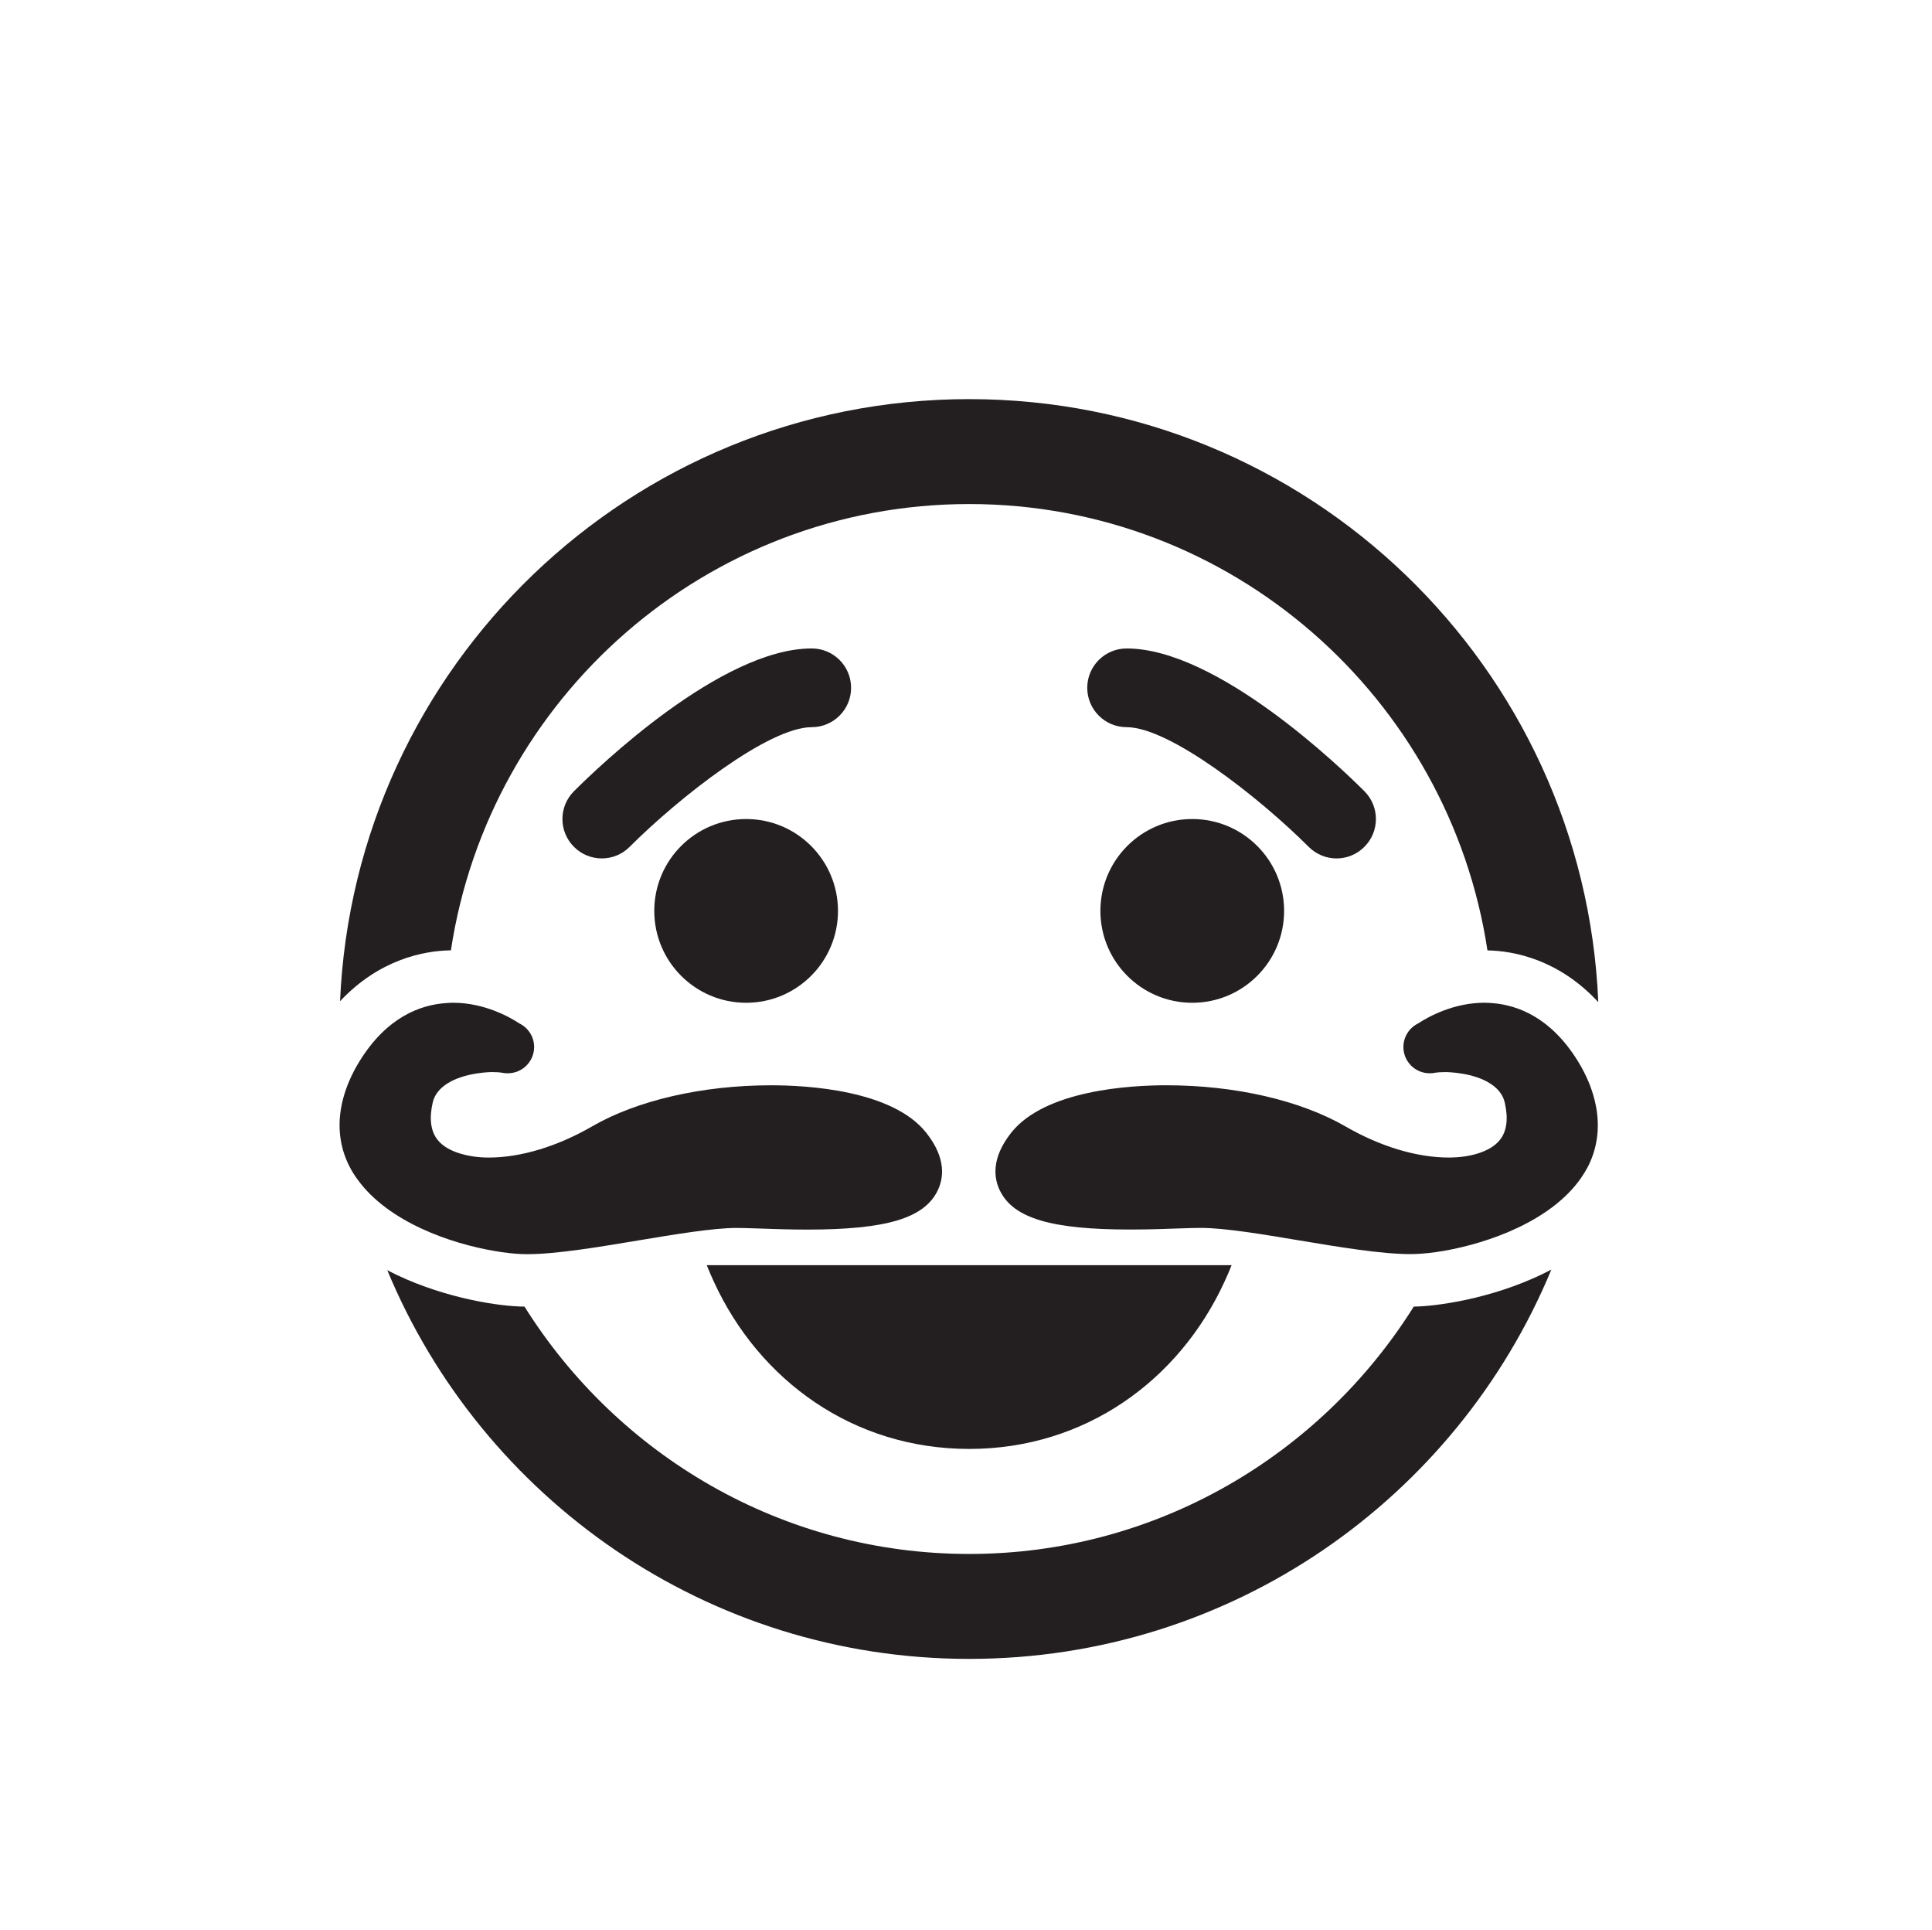
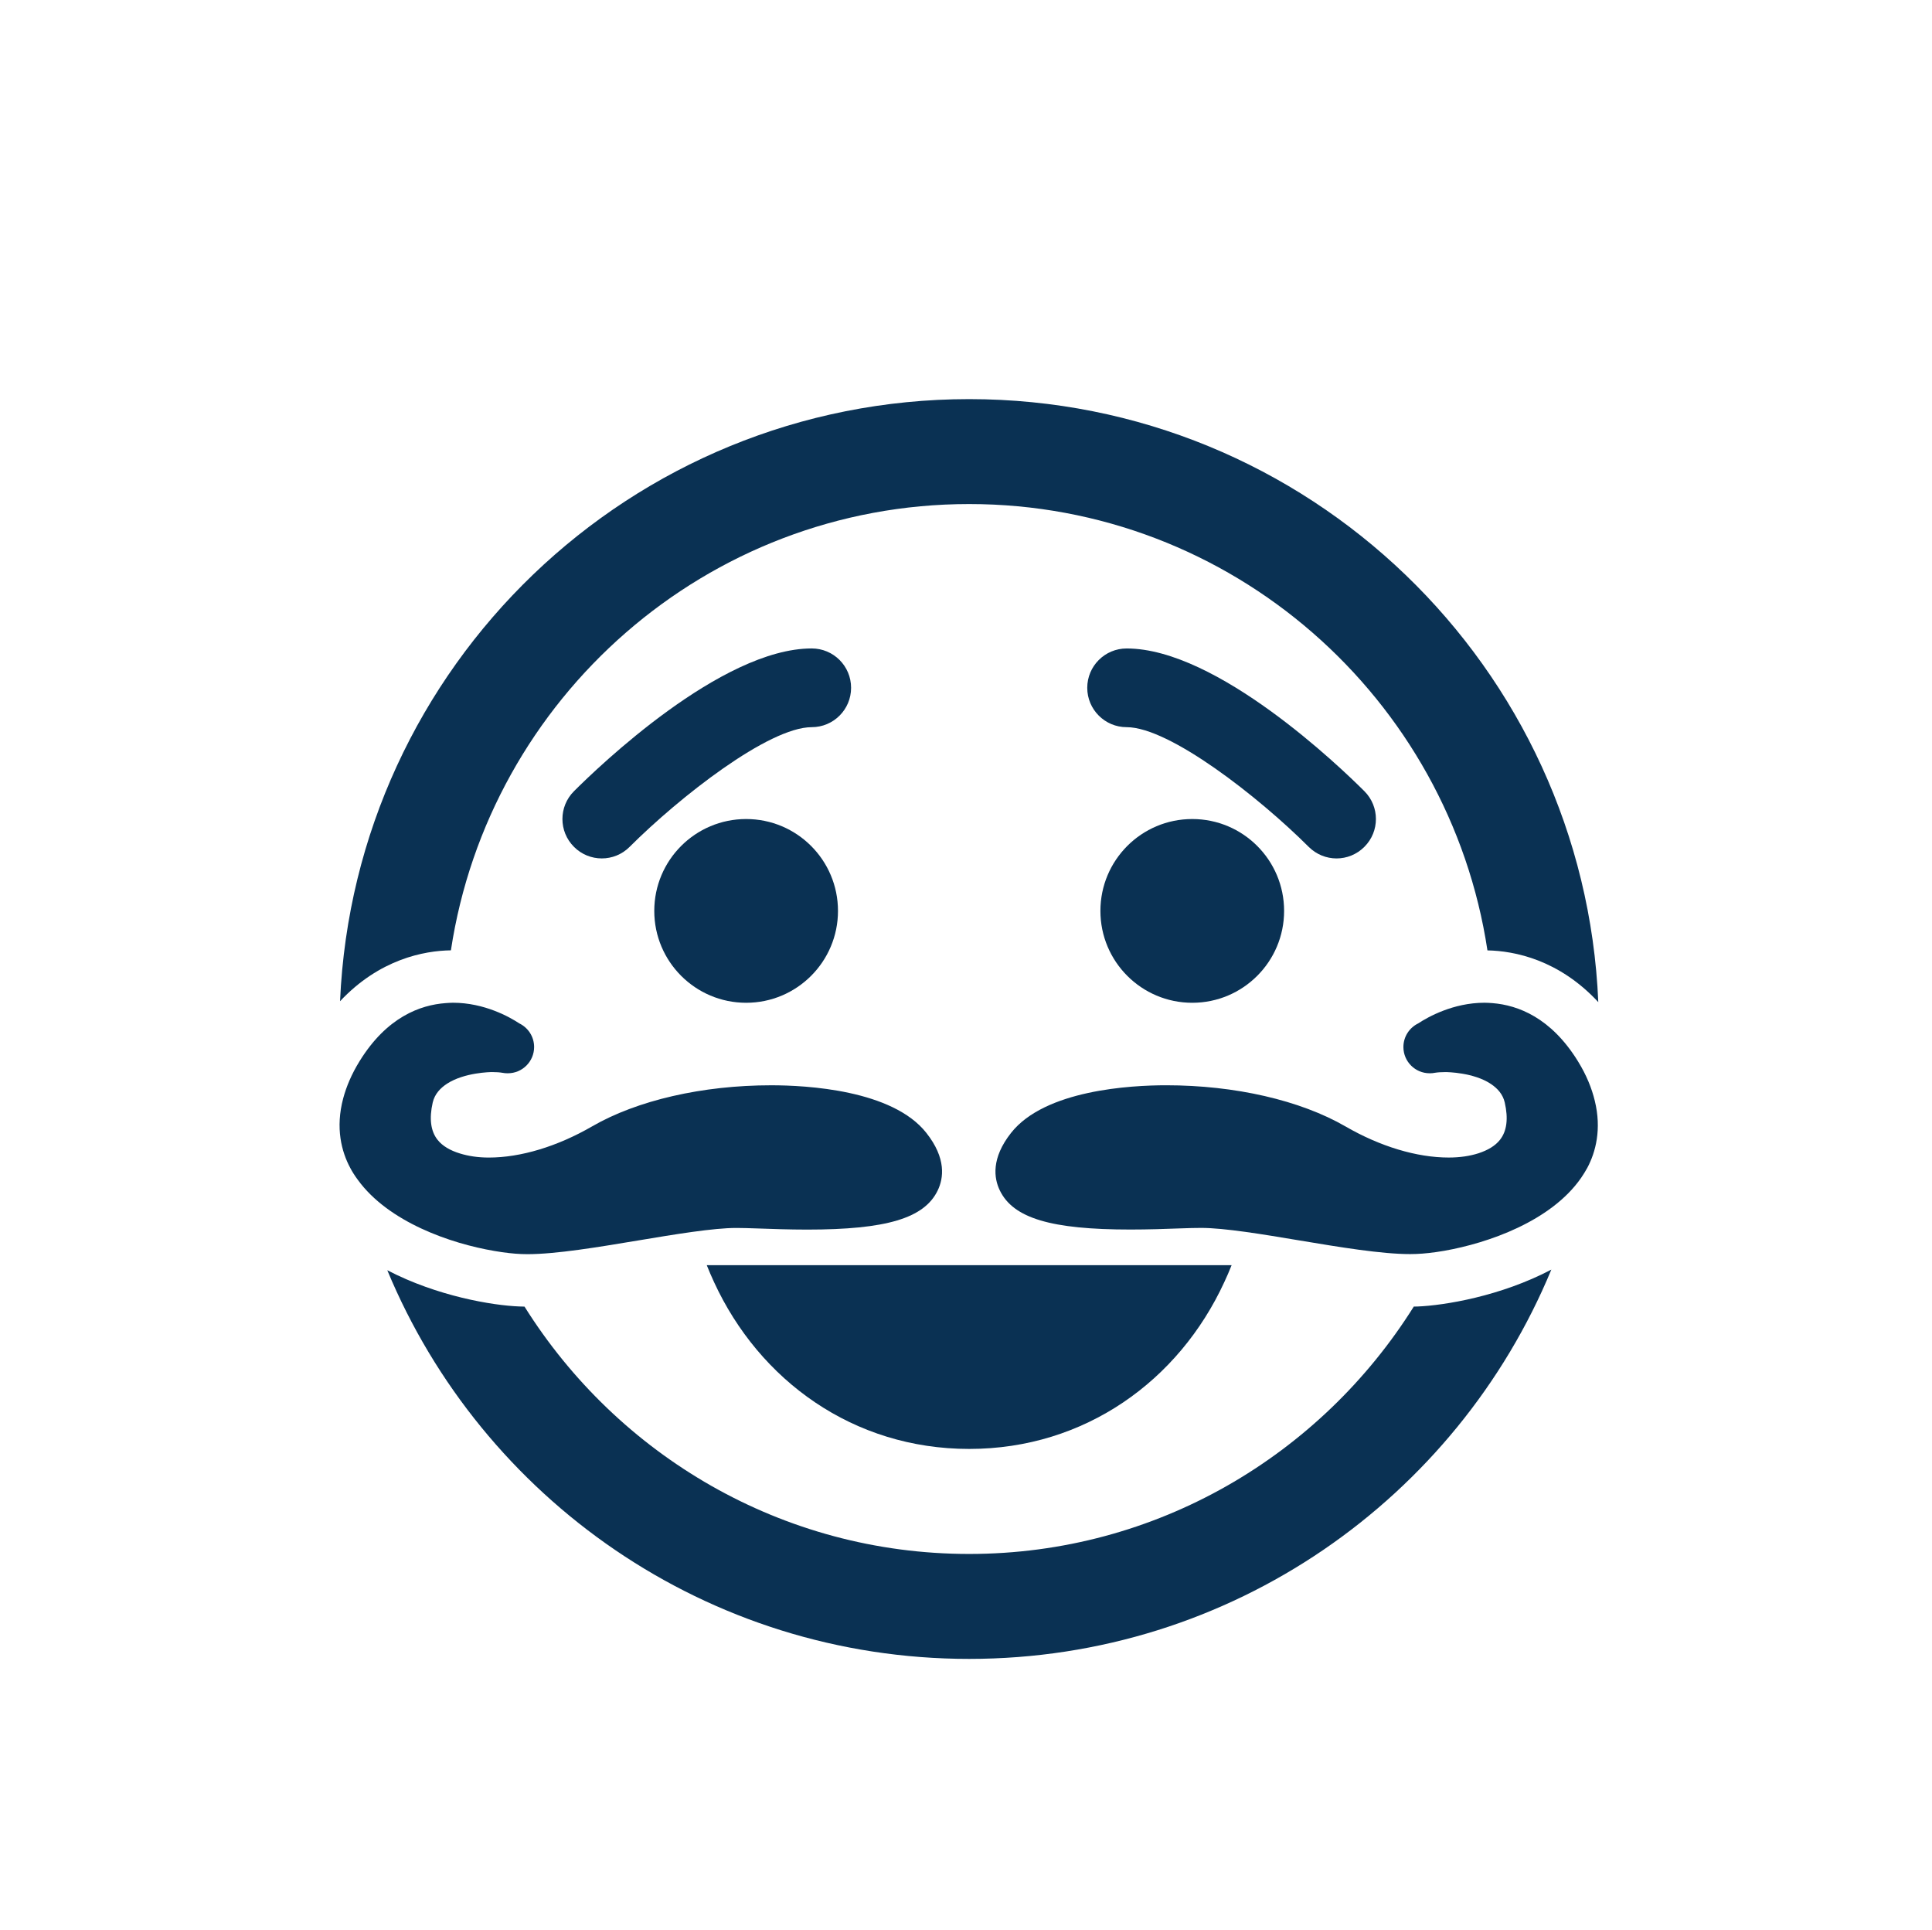
- <svg xmlns="http://www.w3.org/2000/svg" version="1.1" id="Layer_1" x="0px" y="0px" width="100px" height="99.864px" viewBox="0 0 100 99.864" enable-background="new 0 0 100 99.864" xml:space="preserve">
+ <svg xmlns="http://www.w3.org/2000/svg" version="1.1" id="Layer_1" x="0px" y="0px" width="100px" height="99.864px" viewBox="0 0 100 99.864" enable-background="new 0 0 100 99.864" xml:space="preserve" stroke="#fffff" fill="#0a3153">
  <g>
-     <path fill="#231F20" d="M73.361,67.614l-0.183,0.002c-4.809,7.675-13.313,12.803-23.014,12.803c-9.702,0-18.207-5.128-23.015-12.8   l-0.278-0.008c-1.363-0.053-4.226-0.521-6.825-1.875C24.946,77.542,36.582,85.85,50.165,85.85c13.593,0,25.235-8.321,30.132-20.146   C77.675,67.083,74.766,67.558,73.361,67.614" />
-     <path fill="#231F20" d="M23.339,49.181c1.974-13.048,13.231-23.096,26.826-23.096c13.593,0,24.852,10.046,26.825,23.099   c1.405,0.026,3.704,0.485,5.737,2.677c-0.729-17.358-15.026-31.206-32.562-31.206c-17.523,0-31.808,13.823-32.564,31.159   C19.643,49.639,21.948,49.2,23.339,49.181" />
-     <path fill="#231F20" d="M47.948,58.629c-1.752-2.225-6.198-2.464-8.031-2.464c-3.556,0-6.938,0.777-9.277,2.131   c-1.796,1.037-3.691,1.609-5.338,1.609c-0.564,0-1.066-0.078-1.498-0.212c-0.502-0.153-0.905-0.389-1.152-0.701   c-0.36-0.45-0.444-1.102-0.255-1.935c0.104-0.443,0.396-0.751,0.752-0.981c0.894-0.575,2.235-0.595,2.315-0.595   c0.216,0,0.406,0.013,0.55,0.039c0.081,0.016,0.165,0.023,0.244,0.023h0.019h0.011c0.749,0,1.358-0.61,1.358-1.358   c0-0.538-0.313-1.003-0.767-1.223c-0.49-0.324-1.803-1.069-3.434-1.069c-0.118,0-0.248,0.01-0.378,0.019   c-1.318,0.095-3.045,0.725-4.451,2.998c-0.425,0.687-0.688,1.326-0.85,1.924c-0.414,1.544-0.087,2.769,0.361,3.604   c0.112,0.215,0.244,0.417,0.388,0.612c1.592,2.2,4.823,3.307,7.069,3.688c0.53,0.092,1.009,0.145,1.393,0.16l0.319,0.007   c1.486,0,3.641-0.361,5.719-0.707c1.921-0.321,3.906-0.65,5.097-0.65c0.272,0,0.659,0.011,1.122,0.027   c0.719,0.025,1.613,0.058,2.545,0.058c4.103,0,6.061-0.587,6.755-2.023C48.841,60.977,48.989,59.947,47.948,58.629" />
-     <path fill="#231F20" d="M82.545,56.963c-0.154-0.633-0.421-1.315-0.878-2.053c-1.39-2.246-3.093-2.888-4.404-2.996   c-0.147-0.011-0.29-0.021-0.426-0.021c-1.625,0-2.938,0.745-3.43,1.069c-0.455,0.221-0.767,0.685-0.767,1.223   c0,0.75,0.608,1.358,1.358,1.358h0.011h0.016c0.082,0,0.163-0.008,0.246-0.025c0.145-0.024,0.332-0.036,0.55-0.036   c0.08,0,1.464,0.016,2.356,0.62c0.338,0.228,0.611,0.529,0.709,0.955c0.19,0.833,0.109,1.484-0.252,1.935   c-0.239,0.304-0.623,0.533-1.104,0.69c-0.441,0.143-0.963,0.222-1.547,0.222c-1.65,0-3.545-0.571-5.338-1.608   c-2.343-1.354-5.722-2.132-9.279-2.132c-1.831,0-6.279,0.239-8.033,2.464c-1.037,1.317-0.889,2.348-0.582,2.979   c0.694,1.437,2.655,2.023,6.756,2.023c0.931,0,1.825-0.031,2.547-0.058c0.461-0.018,0.85-0.026,1.122-0.026   c1.188,0,3.171,0.327,5.093,0.65c2.083,0.347,4.234,0.705,5.72,0.705l0.318-0.007c0.398-0.014,0.894-0.068,1.443-0.163   c2.279-0.399,5.537-1.533,7.091-3.779c0.113-0.171,0.223-0.338,0.319-0.517C82.59,59.625,82.908,58.441,82.545,56.963" />
-     <path fill="#231F20" d="M52.332,65.476h-4.384H36.582c0.117,0.296,0.244,0.586,0.376,0.873c2.348,5.097,7.211,8.635,13.207,8.635   c5.992,0,10.856-3.538,13.203-8.63c0.135-0.29,0.262-0.579,0.38-0.878H52.332z" />
-     <path fill="#231F20" d="M38.62,42.386c-2.626,0-4.755,2.127-4.755,4.755c0,2.624,2.129,4.754,4.755,4.754   c2.625,0,4.754-2.13,4.754-4.754C43.374,44.513,41.245,42.386,38.62,42.386" />
-     <path fill="#231F20" d="M61.711,42.386c-2.627,0-4.754,2.127-4.754,4.755c0,2.624,2.127,4.754,4.754,4.754   c2.625,0,4.754-2.13,4.754-4.754C66.465,44.513,64.336,42.386,61.711,42.386" />
-     <path fill="#231F20" d="M42.014,33.558c-4.682,0-11.071,6.154-12.305,7.388c-0.797,0.796-0.797,2.084,0,2.88   c0.397,0.399,0.917,0.598,1.44,0.598c0.52,0,1.043-0.198,1.44-0.598c2.574-2.571,7.197-6.194,9.425-6.194   c1.126,0,2.038-0.912,2.038-2.036C44.053,34.469,43.14,33.558,42.014,33.558" />
-     <path fill="#231F20" d="M70.621,40.946c-1.234-1.233-7.628-7.387-12.307-7.387c-1.125,0-2.038,0.91-2.038,2.037   c0,1.123,0.913,2.036,2.038,2.036c2.222,0,6.85,3.623,9.426,6.196c0.398,0.396,0.92,0.597,1.439,0.597   c0.521,0,1.044-0.2,1.442-0.601C71.416,43.03,71.416,41.742,70.621,40.946" />
+     <path d="M73.361,67.614l-0.183,0.002c-4.809,7.675-13.313,12.803-23.014,12.803c-9.702,0-18.207-5.128-23.015-12.8   l-0.278-0.008c-1.363-0.053-4.226-0.521-6.825-1.875C24.946,77.542,36.582,85.85,50.165,85.85c13.593,0,25.235-8.321,30.132-20.146   C77.675,67.083,74.766,67.558,73.361,67.614" />
+     <path d="M23.339,49.181c1.974-13.048,13.231-23.096,26.826-23.096c13.593,0,24.852,10.046,26.825,23.099   c1.405,0.026,3.704,0.485,5.737,2.677c-0.729-17.358-15.026-31.206-32.562-31.206c-17.523,0-31.808,13.823-32.564,31.159   C19.643,49.639,21.948,49.2,23.339,49.181" />
+     <path d="M47.948,58.629c-1.752-2.225-6.198-2.464-8.031-2.464c-3.556,0-6.938,0.777-9.277,2.131   c-1.796,1.037-3.691,1.609-5.338,1.609c-0.564,0-1.066-0.078-1.498-0.212c-0.502-0.153-0.905-0.389-1.152-0.701   c-0.36-0.45-0.444-1.102-0.255-1.935c0.104-0.443,0.396-0.751,0.752-0.981c0.894-0.575,2.235-0.595,2.315-0.595   c0.216,0,0.406,0.013,0.55,0.039c0.081,0.016,0.165,0.023,0.244,0.023h0.019h0.011c0.749,0,1.358-0.61,1.358-1.358   c0-0.538-0.313-1.003-0.767-1.223c-0.49-0.324-1.803-1.069-3.434-1.069c-0.118,0-0.248,0.01-0.378,0.019   c-1.318,0.095-3.045,0.725-4.451,2.998c-0.425,0.687-0.688,1.326-0.85,1.924c-0.414,1.544-0.087,2.769,0.361,3.604   c0.112,0.215,0.244,0.417,0.388,0.612c1.592,2.2,4.823,3.307,7.069,3.688c0.53,0.092,1.009,0.145,1.393,0.16l0.319,0.007   c1.486,0,3.641-0.361,5.719-0.707c1.921-0.321,3.906-0.65,5.097-0.65c0.272,0,0.659,0.011,1.122,0.027   c0.719,0.025,1.613,0.058,2.545,0.058c4.103,0,6.061-0.587,6.755-2.023C48.841,60.977,48.989,59.947,47.948,58.629" />
+     <path d="M82.545,56.963c-0.154-0.633-0.421-1.315-0.878-2.053c-1.39-2.246-3.093-2.888-4.404-2.996   c-0.147-0.011-0.29-0.021-0.426-0.021c-1.625,0-2.938,0.745-3.43,1.069c-0.455,0.221-0.767,0.685-0.767,1.223   c0,0.75,0.608,1.358,1.358,1.358h0.011h0.016c0.082,0,0.163-0.008,0.246-0.025c0.145-0.024,0.332-0.036,0.55-0.036   c0.08,0,1.464,0.016,2.356,0.62c0.338,0.228,0.611,0.529,0.709,0.955c0.19,0.833,0.109,1.484-0.252,1.935   c-0.239,0.304-0.623,0.533-1.104,0.69c-0.441,0.143-0.963,0.222-1.547,0.222c-1.65,0-3.545-0.571-5.338-1.608   c-2.343-1.354-5.722-2.132-9.279-2.132c-1.831,0-6.279,0.239-8.033,2.464c-1.037,1.317-0.889,2.348-0.582,2.979   c0.694,1.437,2.655,2.023,6.756,2.023c0.931,0,1.825-0.031,2.547-0.058c0.461-0.018,0.85-0.026,1.122-0.026   c1.188,0,3.171,0.327,5.093,0.65c2.083,0.347,4.234,0.705,5.72,0.705l0.318-0.007c0.398-0.014,0.894-0.068,1.443-0.163   c2.279-0.399,5.537-1.533,7.091-3.779c0.113-0.171,0.223-0.338,0.319-0.517C82.59,59.625,82.908,58.441,82.545,56.963" />
+     <path d="M52.332,65.476h-4.384H36.582c0.117,0.296,0.244,0.586,0.376,0.873c2.348,5.097,7.211,8.635,13.207,8.635   c5.992,0,10.856-3.538,13.203-8.63c0.135-0.29,0.262-0.579,0.38-0.878H52.332z" />
+     <path d="M38.62,42.386c-2.626,0-4.755,2.127-4.755,4.755c0,2.624,2.129,4.754,4.755,4.754   c2.625,0,4.754-2.13,4.754-4.754C43.374,44.513,41.245,42.386,38.62,42.386" />
+     <path d="M61.711,42.386c-2.627,0-4.754,2.127-4.754,4.755c0,2.624,2.127,4.754,4.754,4.754   c2.625,0,4.754-2.13,4.754-4.754C66.465,44.513,64.336,42.386,61.711,42.386" />
+     <path d="M42.014,33.558c-4.682,0-11.071,6.154-12.305,7.388c-0.797,0.796-0.797,2.084,0,2.88   c0.397,0.399,0.917,0.598,1.44,0.598c0.52,0,1.043-0.198,1.44-0.598c2.574-2.571,7.197-6.194,9.425-6.194   c1.126,0,2.038-0.912,2.038-2.036C44.053,34.469,43.14,33.558,42.014,33.558" />
+     <path d="M70.621,40.946c-1.234-1.233-7.628-7.387-12.307-7.387c-1.125,0-2.038,0.91-2.038,2.037   c0,1.123,0.913,2.036,2.038,2.036c2.222,0,6.85,3.623,9.426,6.196c0.398,0.396,0.92,0.597,1.439,0.597   c0.521,0,1.044-0.2,1.442-0.601C71.416,43.03,71.416,41.742,70.621,40.946" />
  </g>
</svg>
